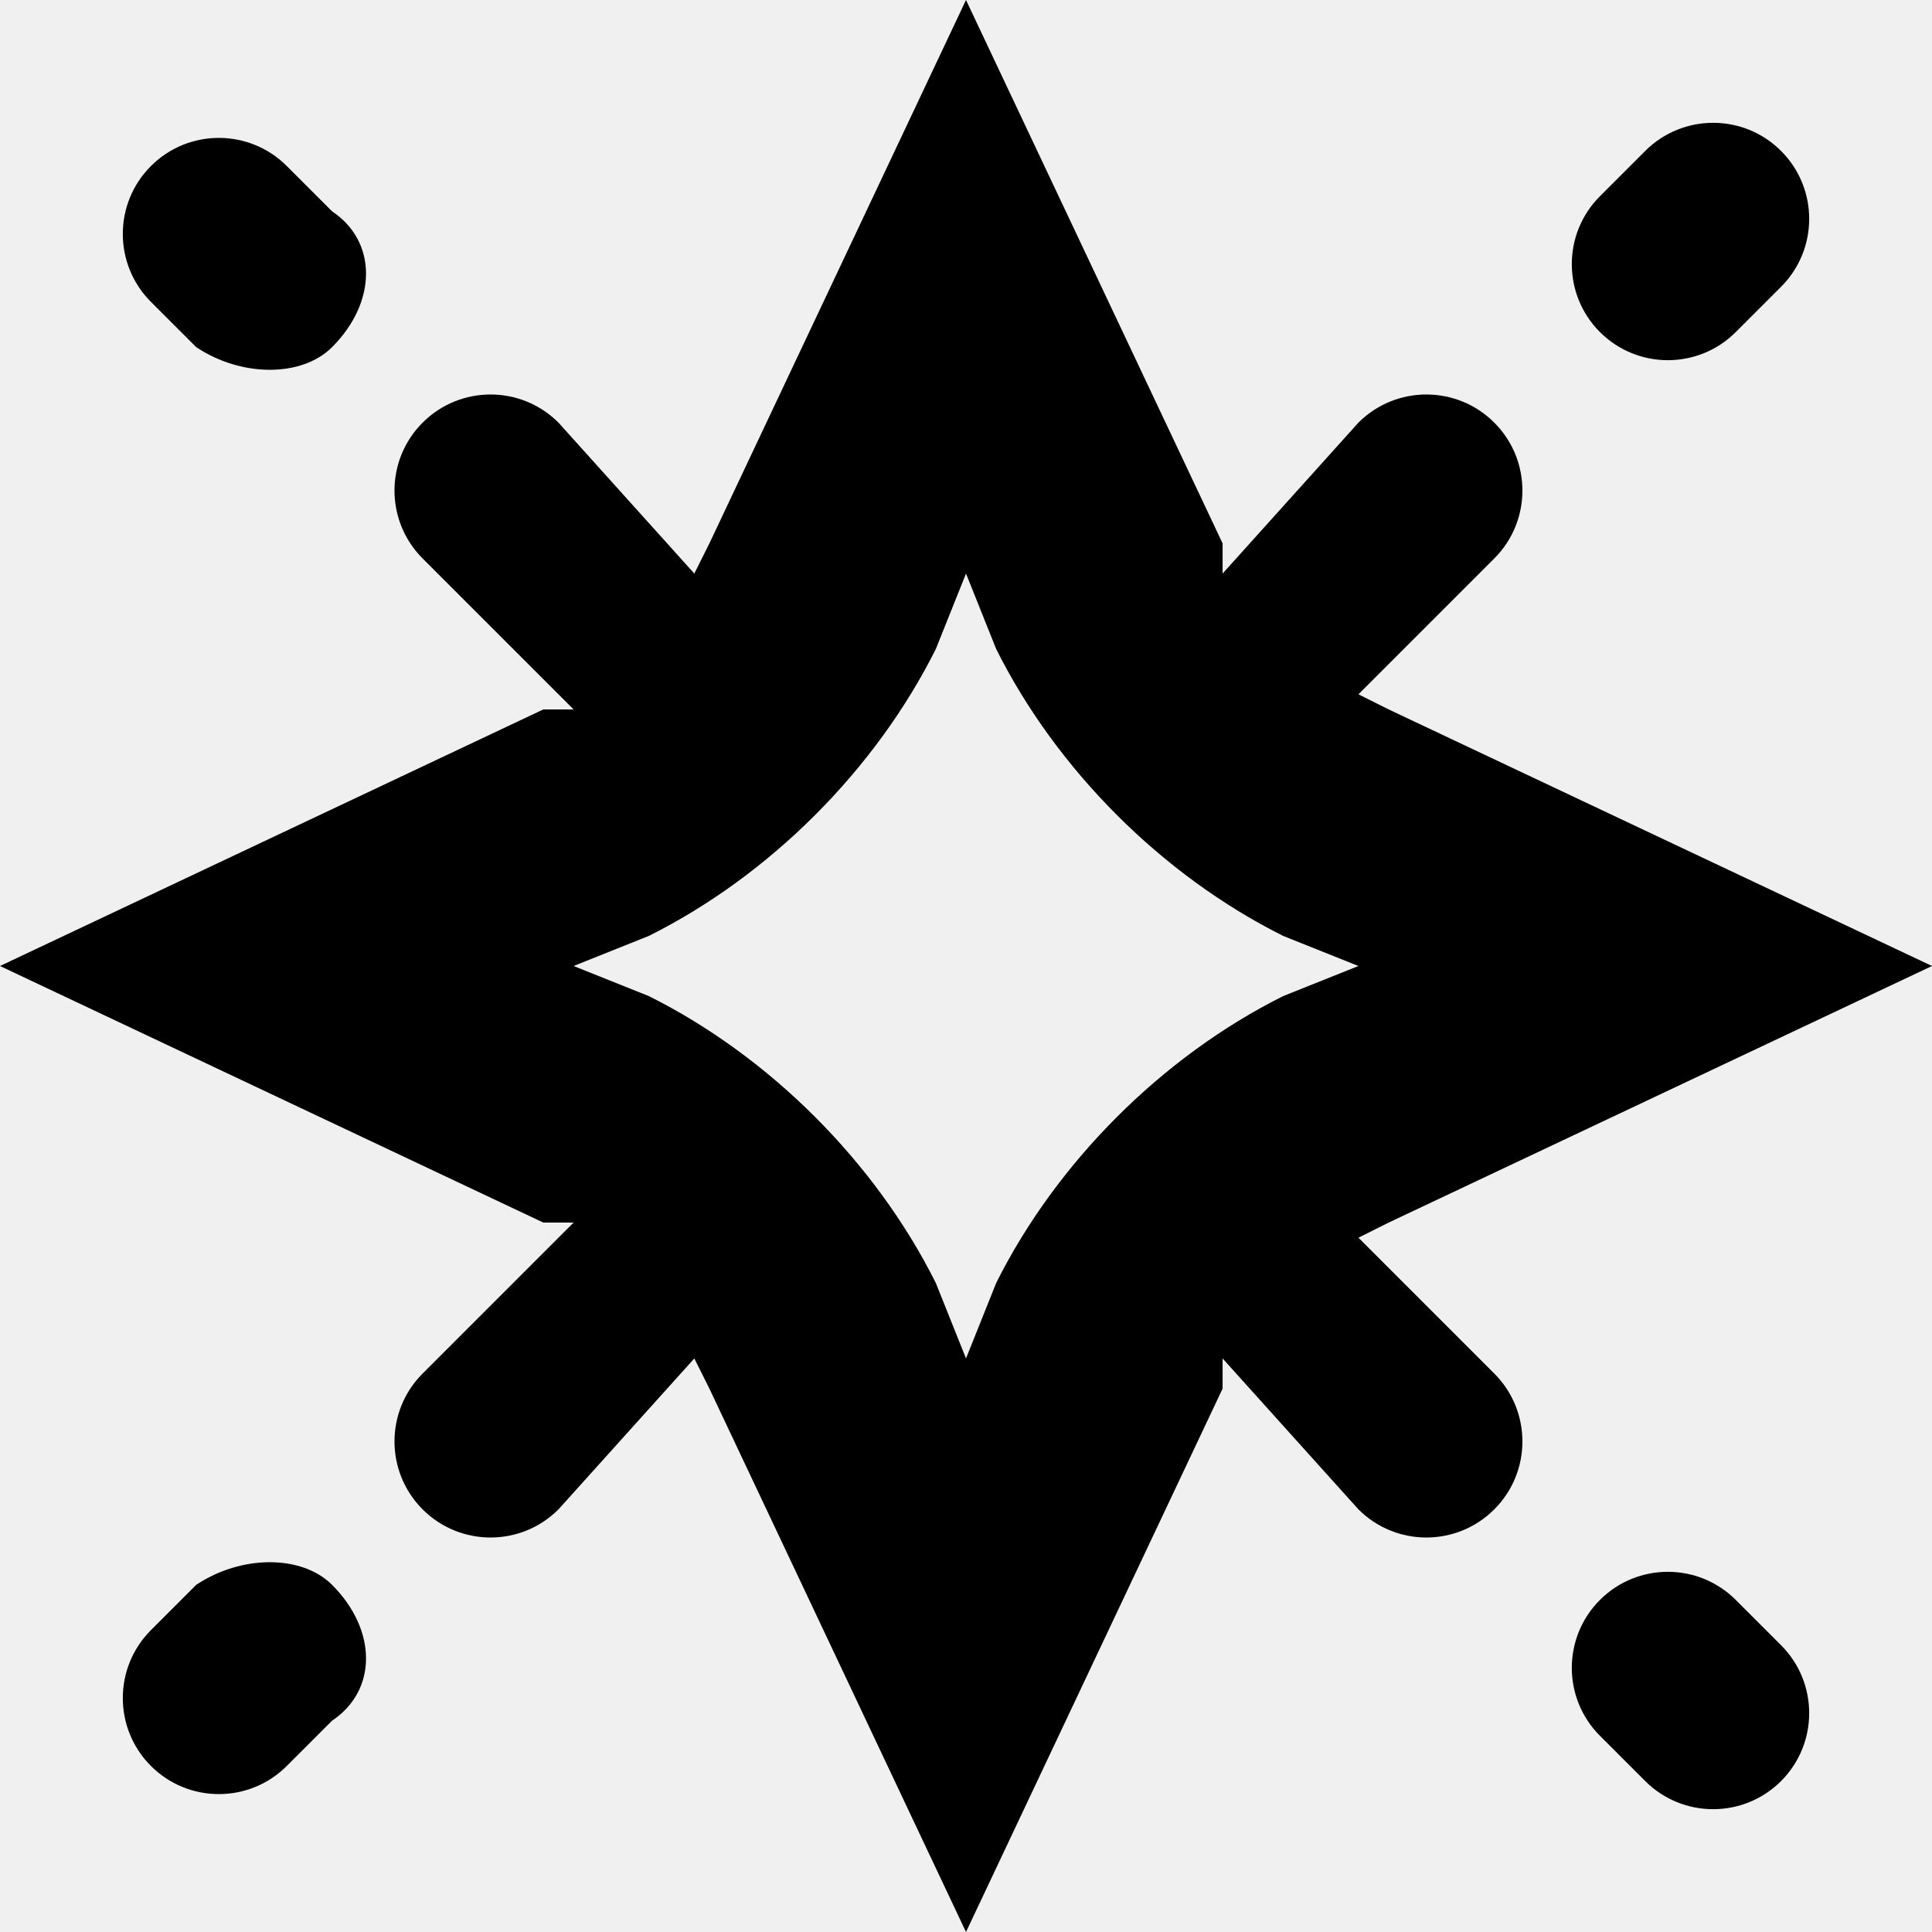
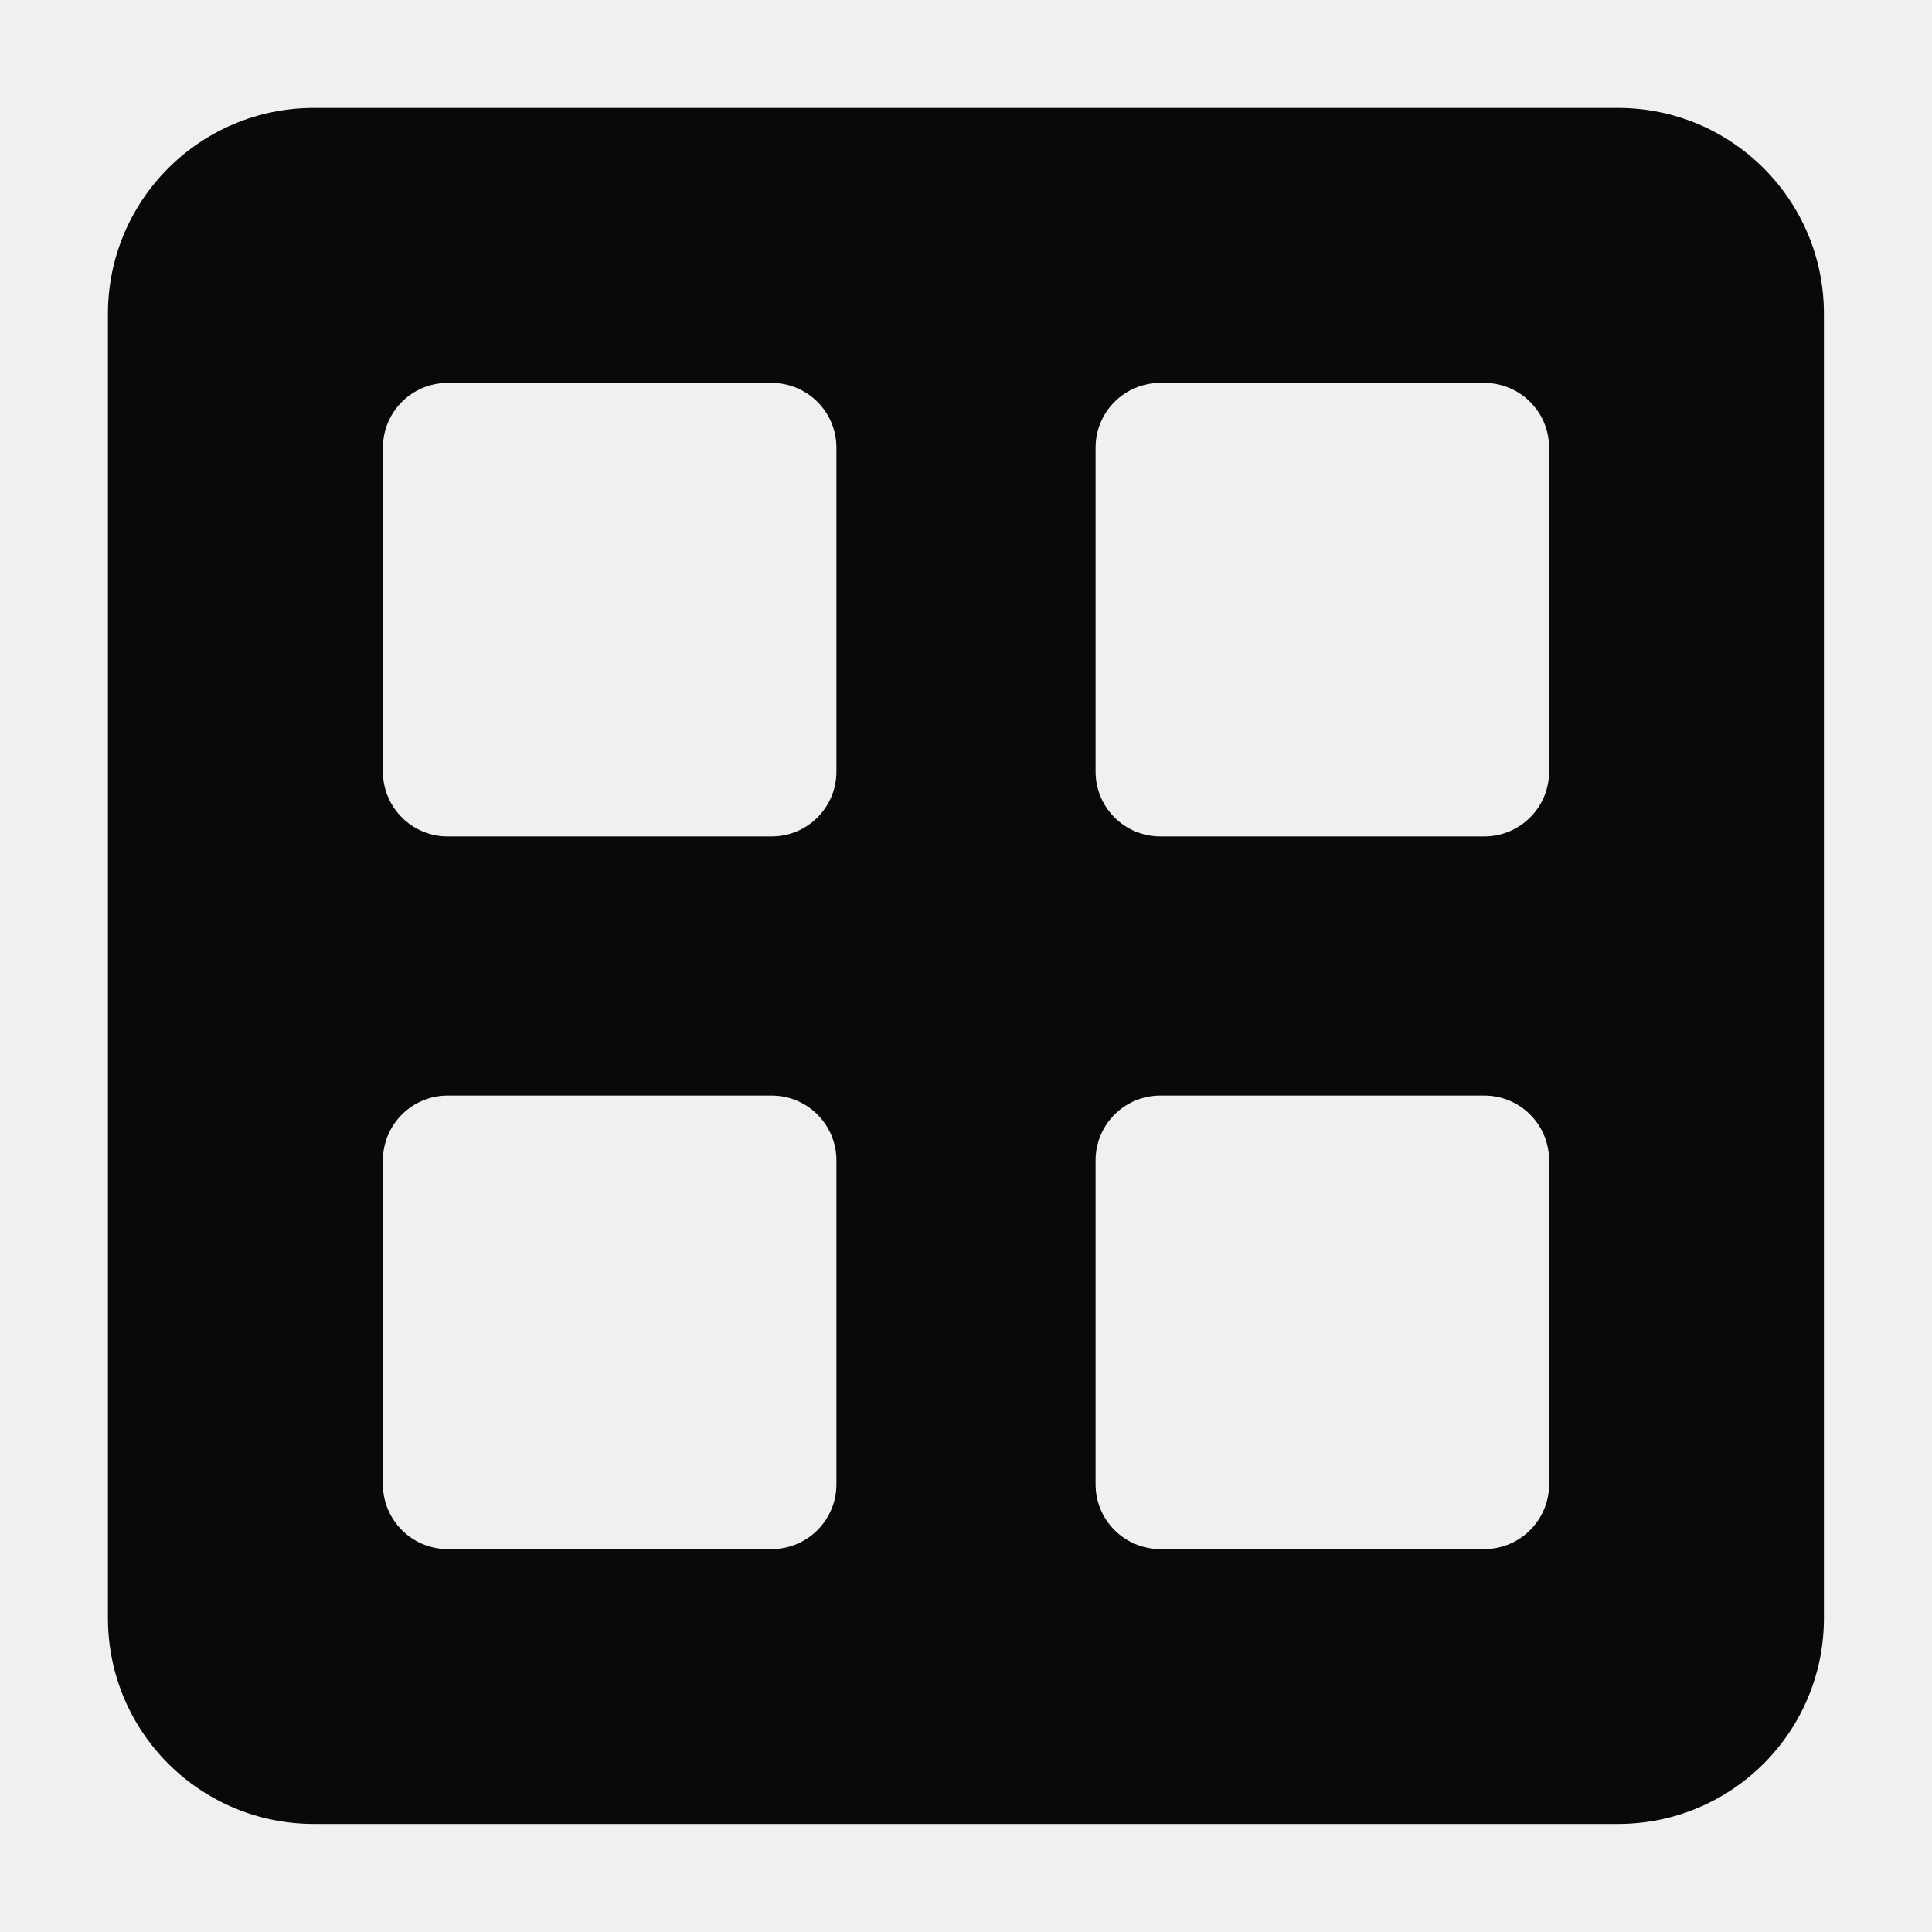
- <svg xmlns="http://www.w3.org/2000/svg" viewBox="0 0 128 128">
-   <path fill-rule="evenodd" d="M81 36 64 0 47 36l-1 2-9-10a6 6 0 0 0-9 9l10 10h-2L0 64l36 17h2L28 91a6 6 0 1 0 9 9l9-10 1 2 17 36 17-36v-2l9 10a6 6 0 1 0 9-9l-9-9 2-1 36-17-36-17-2-1 9-9a6 6 0 1 0-9-9l-9 10v-2Zm-17 2-2 5c-4 8-11 15-19 19l-5 2 5 2c8 4 15 11 19 19l2 5 2-5c4-8 11-15 19-19l5-2-5-2c-8-4-15-11-19-19l-2-5Z" clip-rule="evenodd" />
-   <path d="M118 19a6 6 0 0 0-9-9l-3 3a6 6 0 1 0 9 9l3-3Zm-96 4c-2 2-6 2-9 0l-3-3a6 6 0 1 1 9-9l3 3c3 2 3 6 0 9Zm0 82c-2-2-6-2-9 0l-3 3a6 6 0 1 0 9 9l3-3c3-2 3-6 0-9Zm96 4a6 6 0 0 1-9 9l-3-3a6 6 0 1 1 9-9l3 3Z" />
-   <style>path{fill:#000}@media (prefers-color-scheme:dark){path{fill:#fff}}</style>
+ <svg xmlns="http://www.w3.org/2000/svg" id="Layer_1" viewBox="0 0 150 150" role="img" aria-label="FieldFlow">
+   <style>
+ 		path {
+ 			fill: #09090b;
+ 		}
+ 		@media (prefers-color-scheme: dark) {
+ 			path {
+ 				fill: #fafafa;
+ 			}
+ 		}
+ 	</style>
+   <path d="M125.64,8.38H24.36c-8.83,0-15.98,7.16-15.98,15.98v101.27c0,8.83,7.16,15.98,15.98,15.98h101.27c8.83,0,15.98-7.16,15.98-15.98V24.36c0-8.83-7.16-15.98-15.98-15.98ZM64.94,115.24c0,2.78-2.25,5.03-5.03,5.03h-25.15c-2.78,0-5.03-2.25-5.03-5.03v-25.15c0-2.78,2.25-5.03,5.03-5.03h25.15c2.78,0,5.03,2.25,5.03,5.03v25.15ZM64.94,59.91c0,2.78-2.25,5.03-5.03,5.03h-25.15c-2.78,0-5.03-2.25-5.03-5.03v-25.15c0-2.78,2.25-5.03,5.03-5.03h25.15c2.78,0,5.03,2.25,5.03,5.03v25.15ZM120.27,115.24c0,2.78-2.25,5.03-5.03,5.03h-25.15c-2.78,0-5.03-2.25-5.03-5.03v-25.15c0-2.78,2.25-5.03,5.03-5.03h25.15c2.78,0,5.03,2.25,5.03,5.03v25.15ZM120.27,59.91c0,2.78-2.25,5.03-5.03,5.03h-25.15c-2.78,0-5.03-2.25-5.03-5.03v-25.15c0-2.78,2.25-5.03,5.03-5.03h25.15c2.78,0,5.03,2.25,5.03,5.03v25.15Z" />
</svg>
